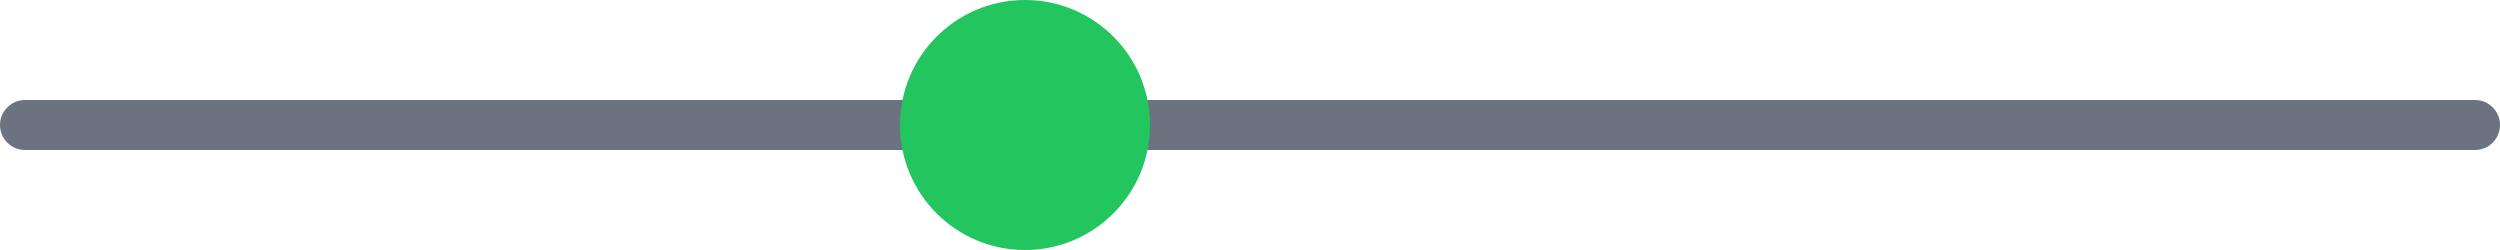
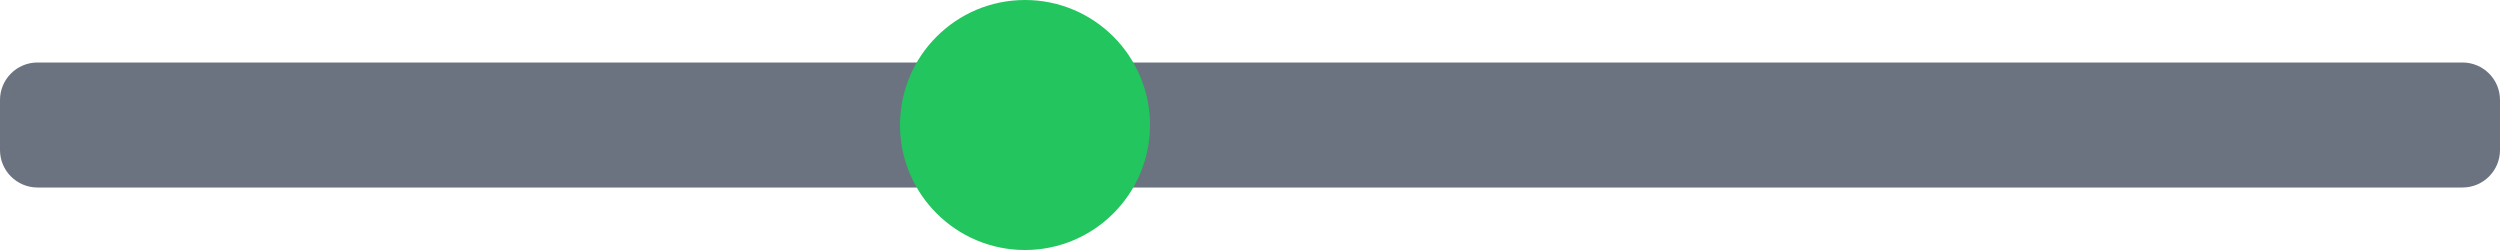
<svg xmlns="http://www.w3.org/2000/svg" width="200" height="20" viewBox="0 0 200 20">
-   <rect x="0" y="8" width="200" height="4" fill="#6B7280" rx="2" />
+   <rect x="0" y="5" width="200" height="10" fill="#6B7280" rx="3" />
  <circle cx="82" cy="10" r="10" fill="#22C55E" />
</svg>
